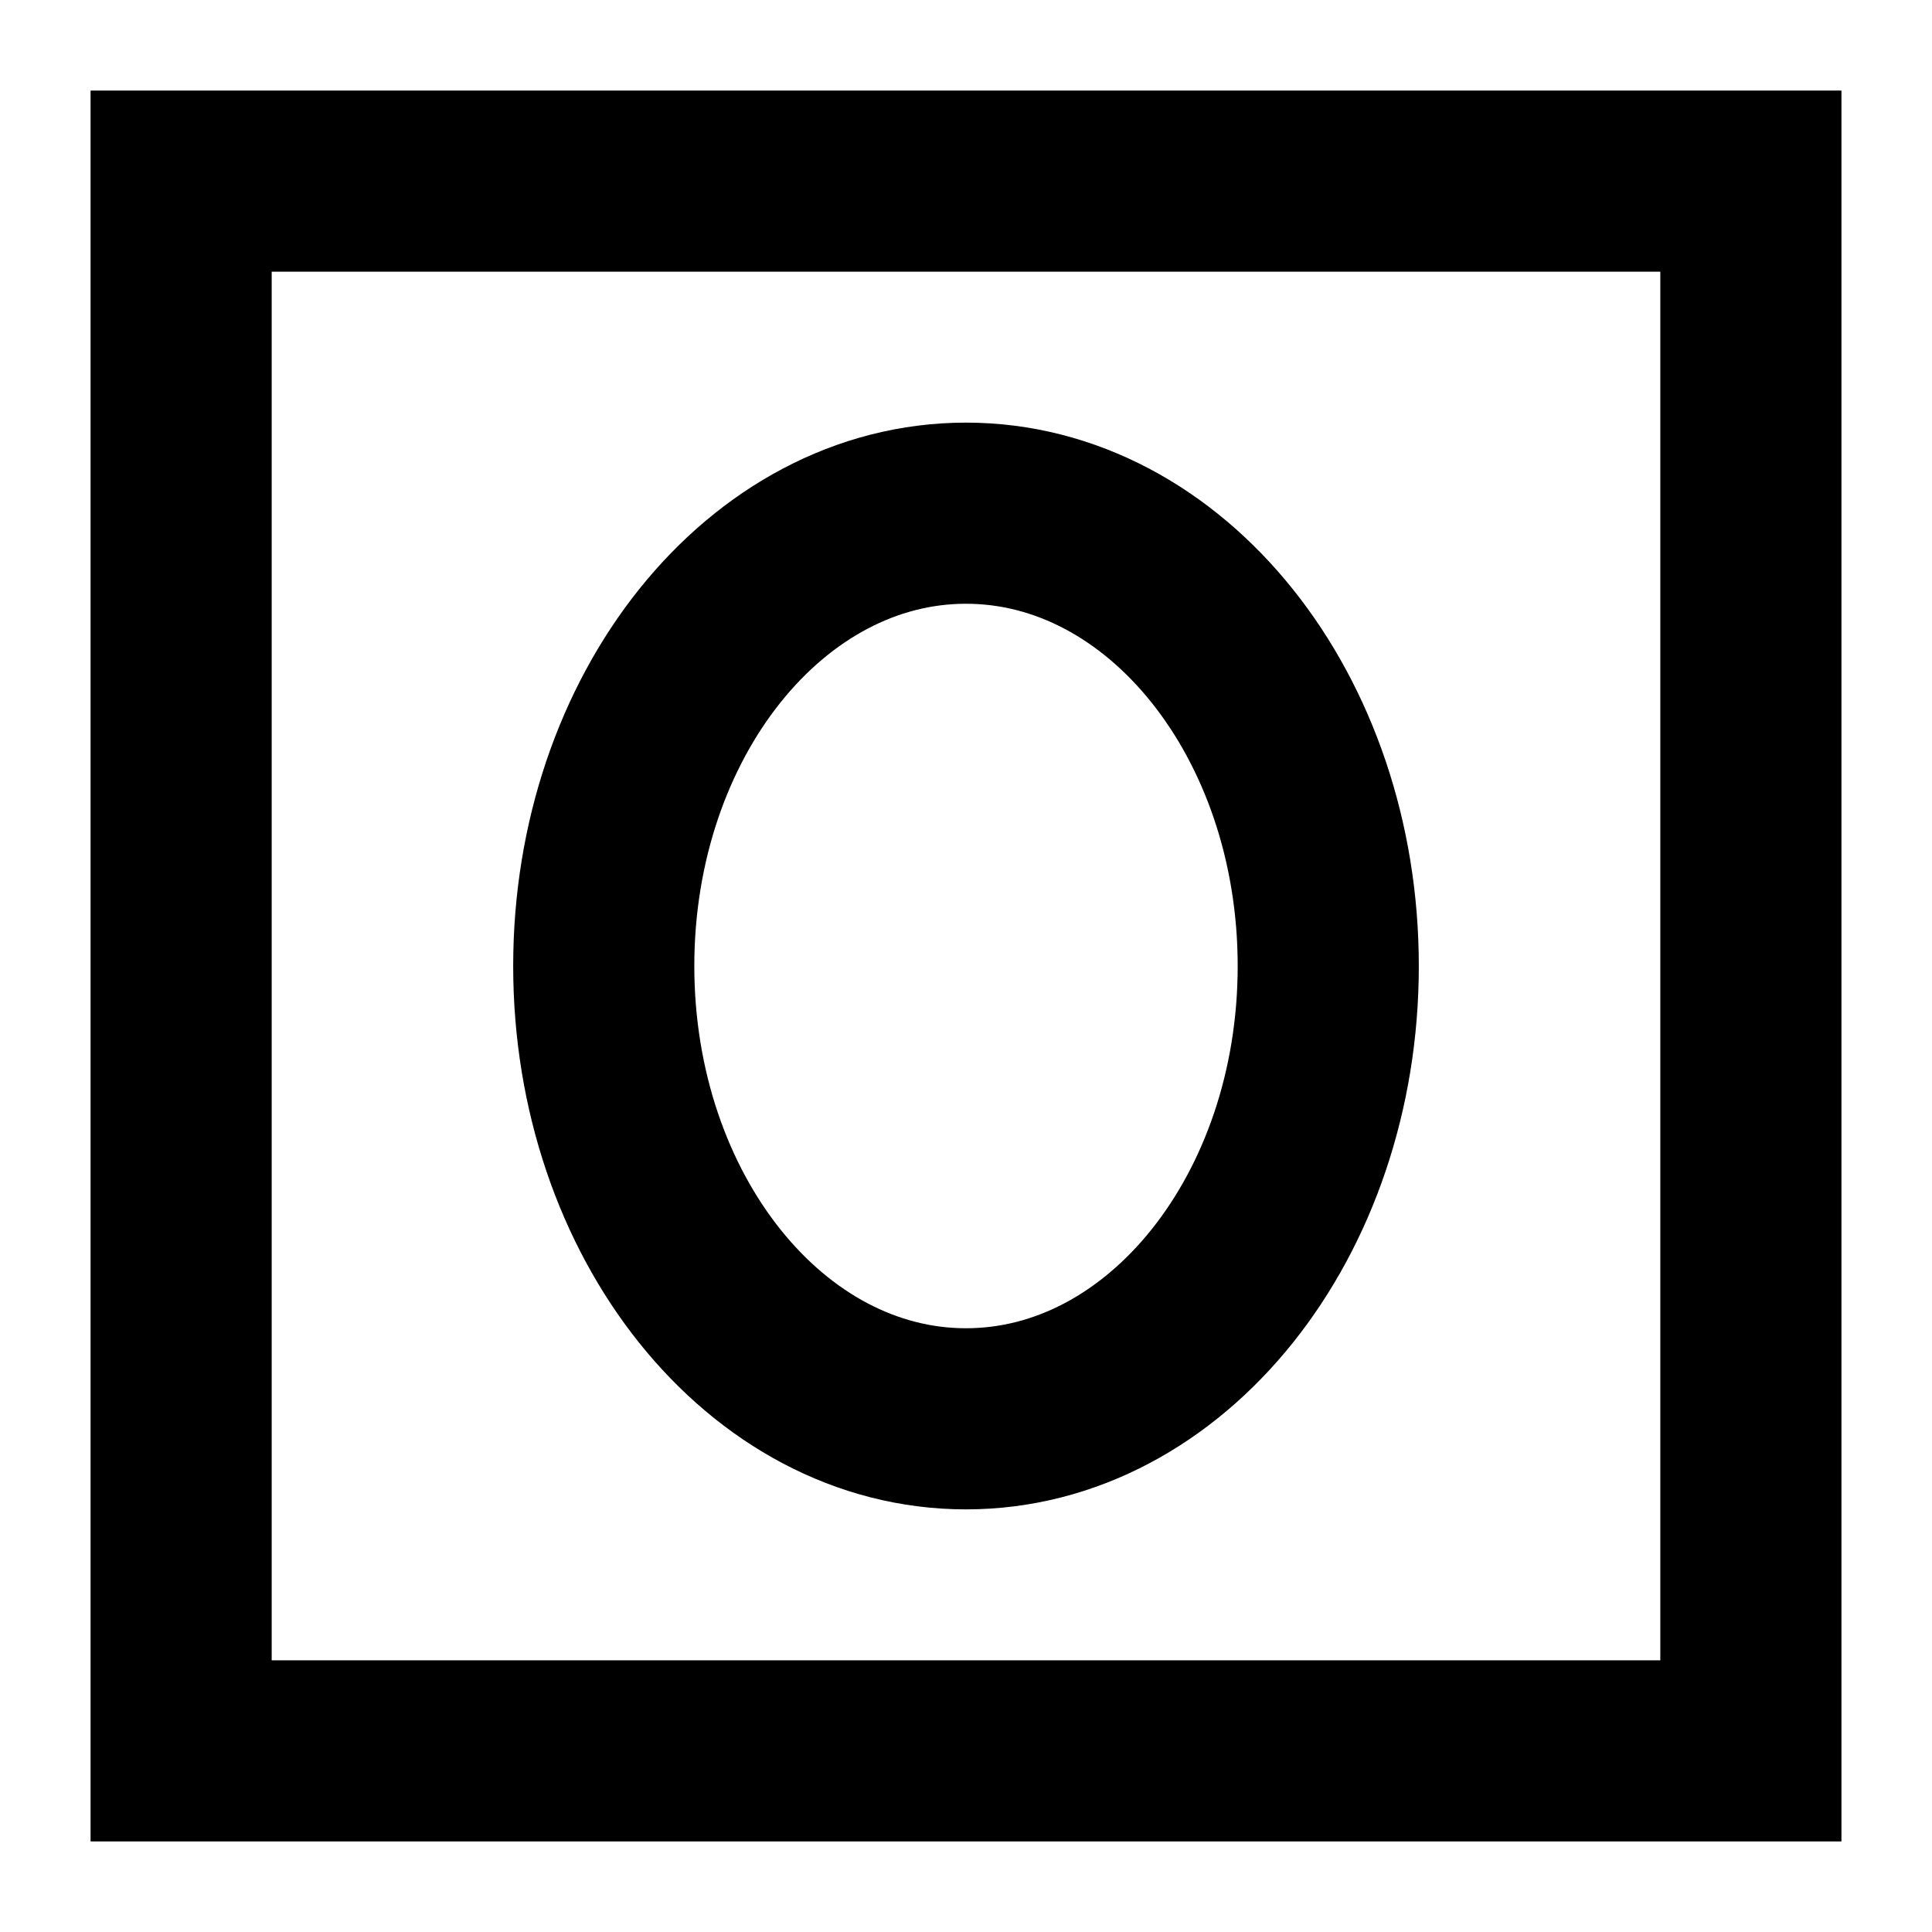
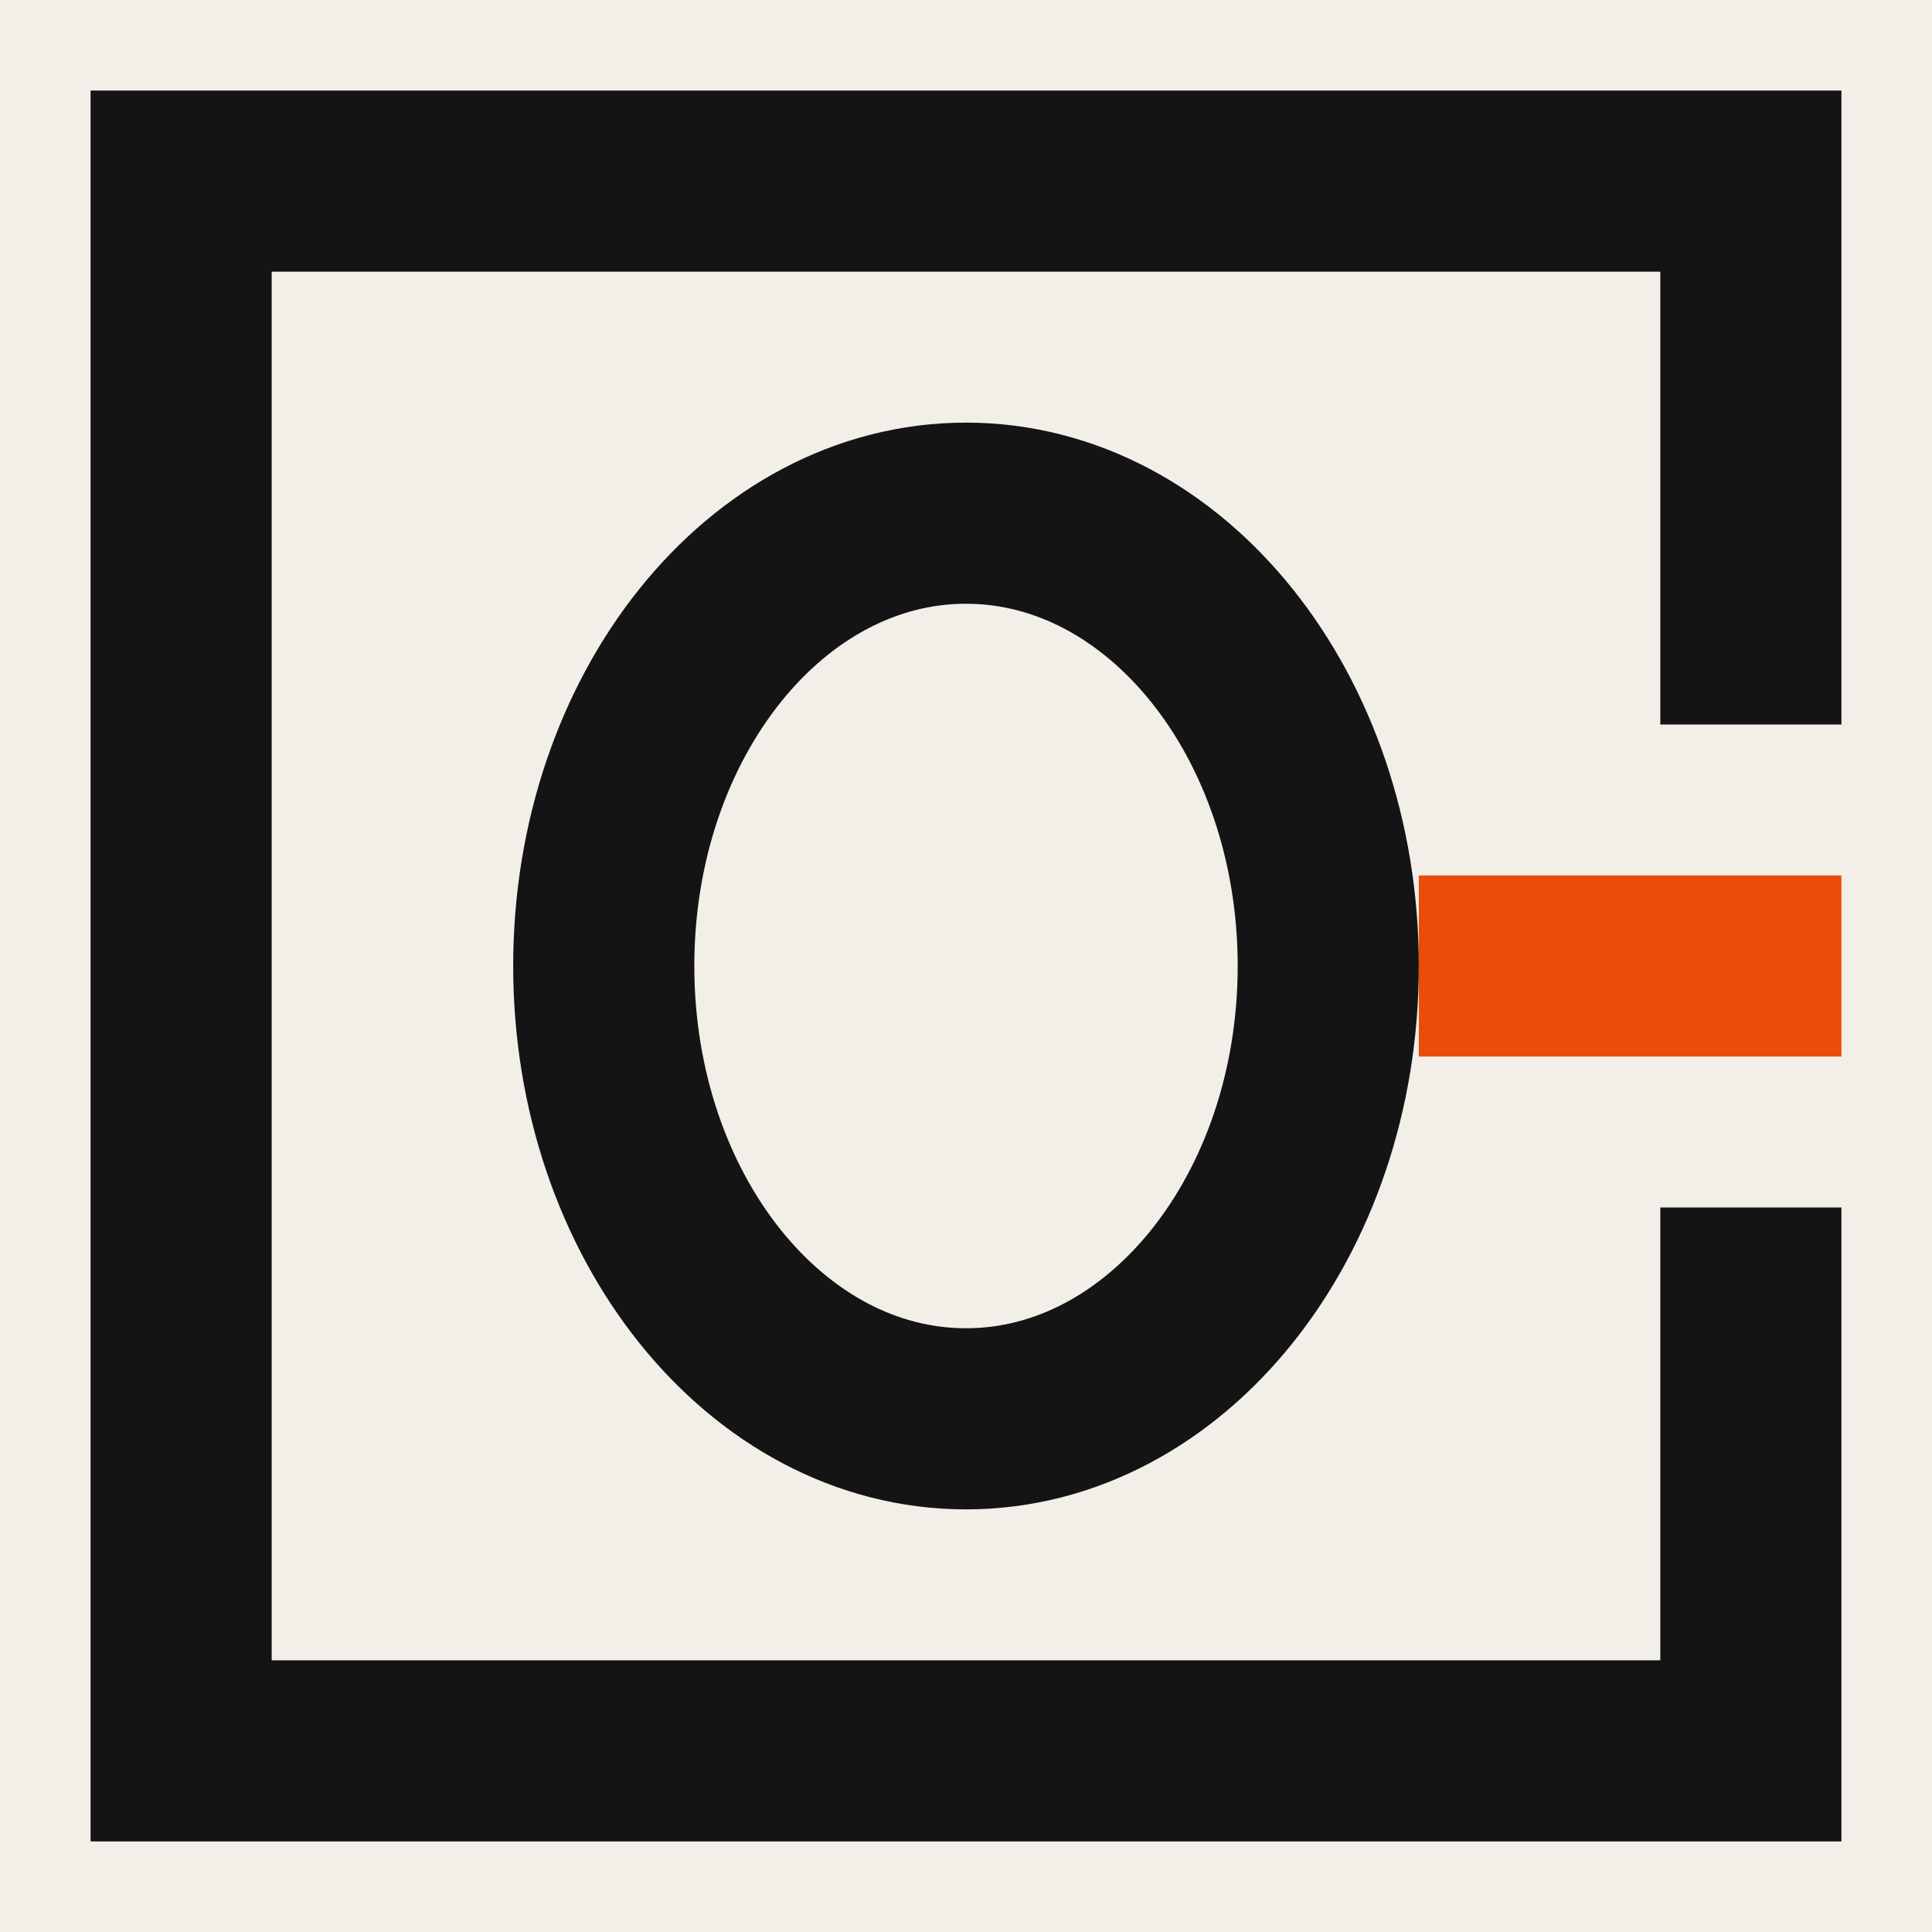
<svg xmlns="http://www.w3.org/2000/svg" viewBox="0 0 32 32" width="240" height="240">
-   <rect width="32" height="32" fill="#fff" />
-   <rect x="3" y="3" width="26" height="26" fill="none" stroke="#000" stroke-width="3" />
-   <ellipse cx="16" cy="16" rx="6" ry="7.5" fill="none" stroke="#000" stroke-width="3" />
+   <rect width="32" height="32" fill="#f1efe8" />
+   <path d="M29 12V3H3V29H29V20" fill="none" stroke="#141414" stroke-width="3" />
+   <ellipse cx="16" cy="16" rx="6" ry="7.5" fill="none" stroke="#141414" stroke-width="3" />
+   <path d="M23.5 16H30.5" stroke="#ea4c0a" stroke-width="3" />
</svg>
